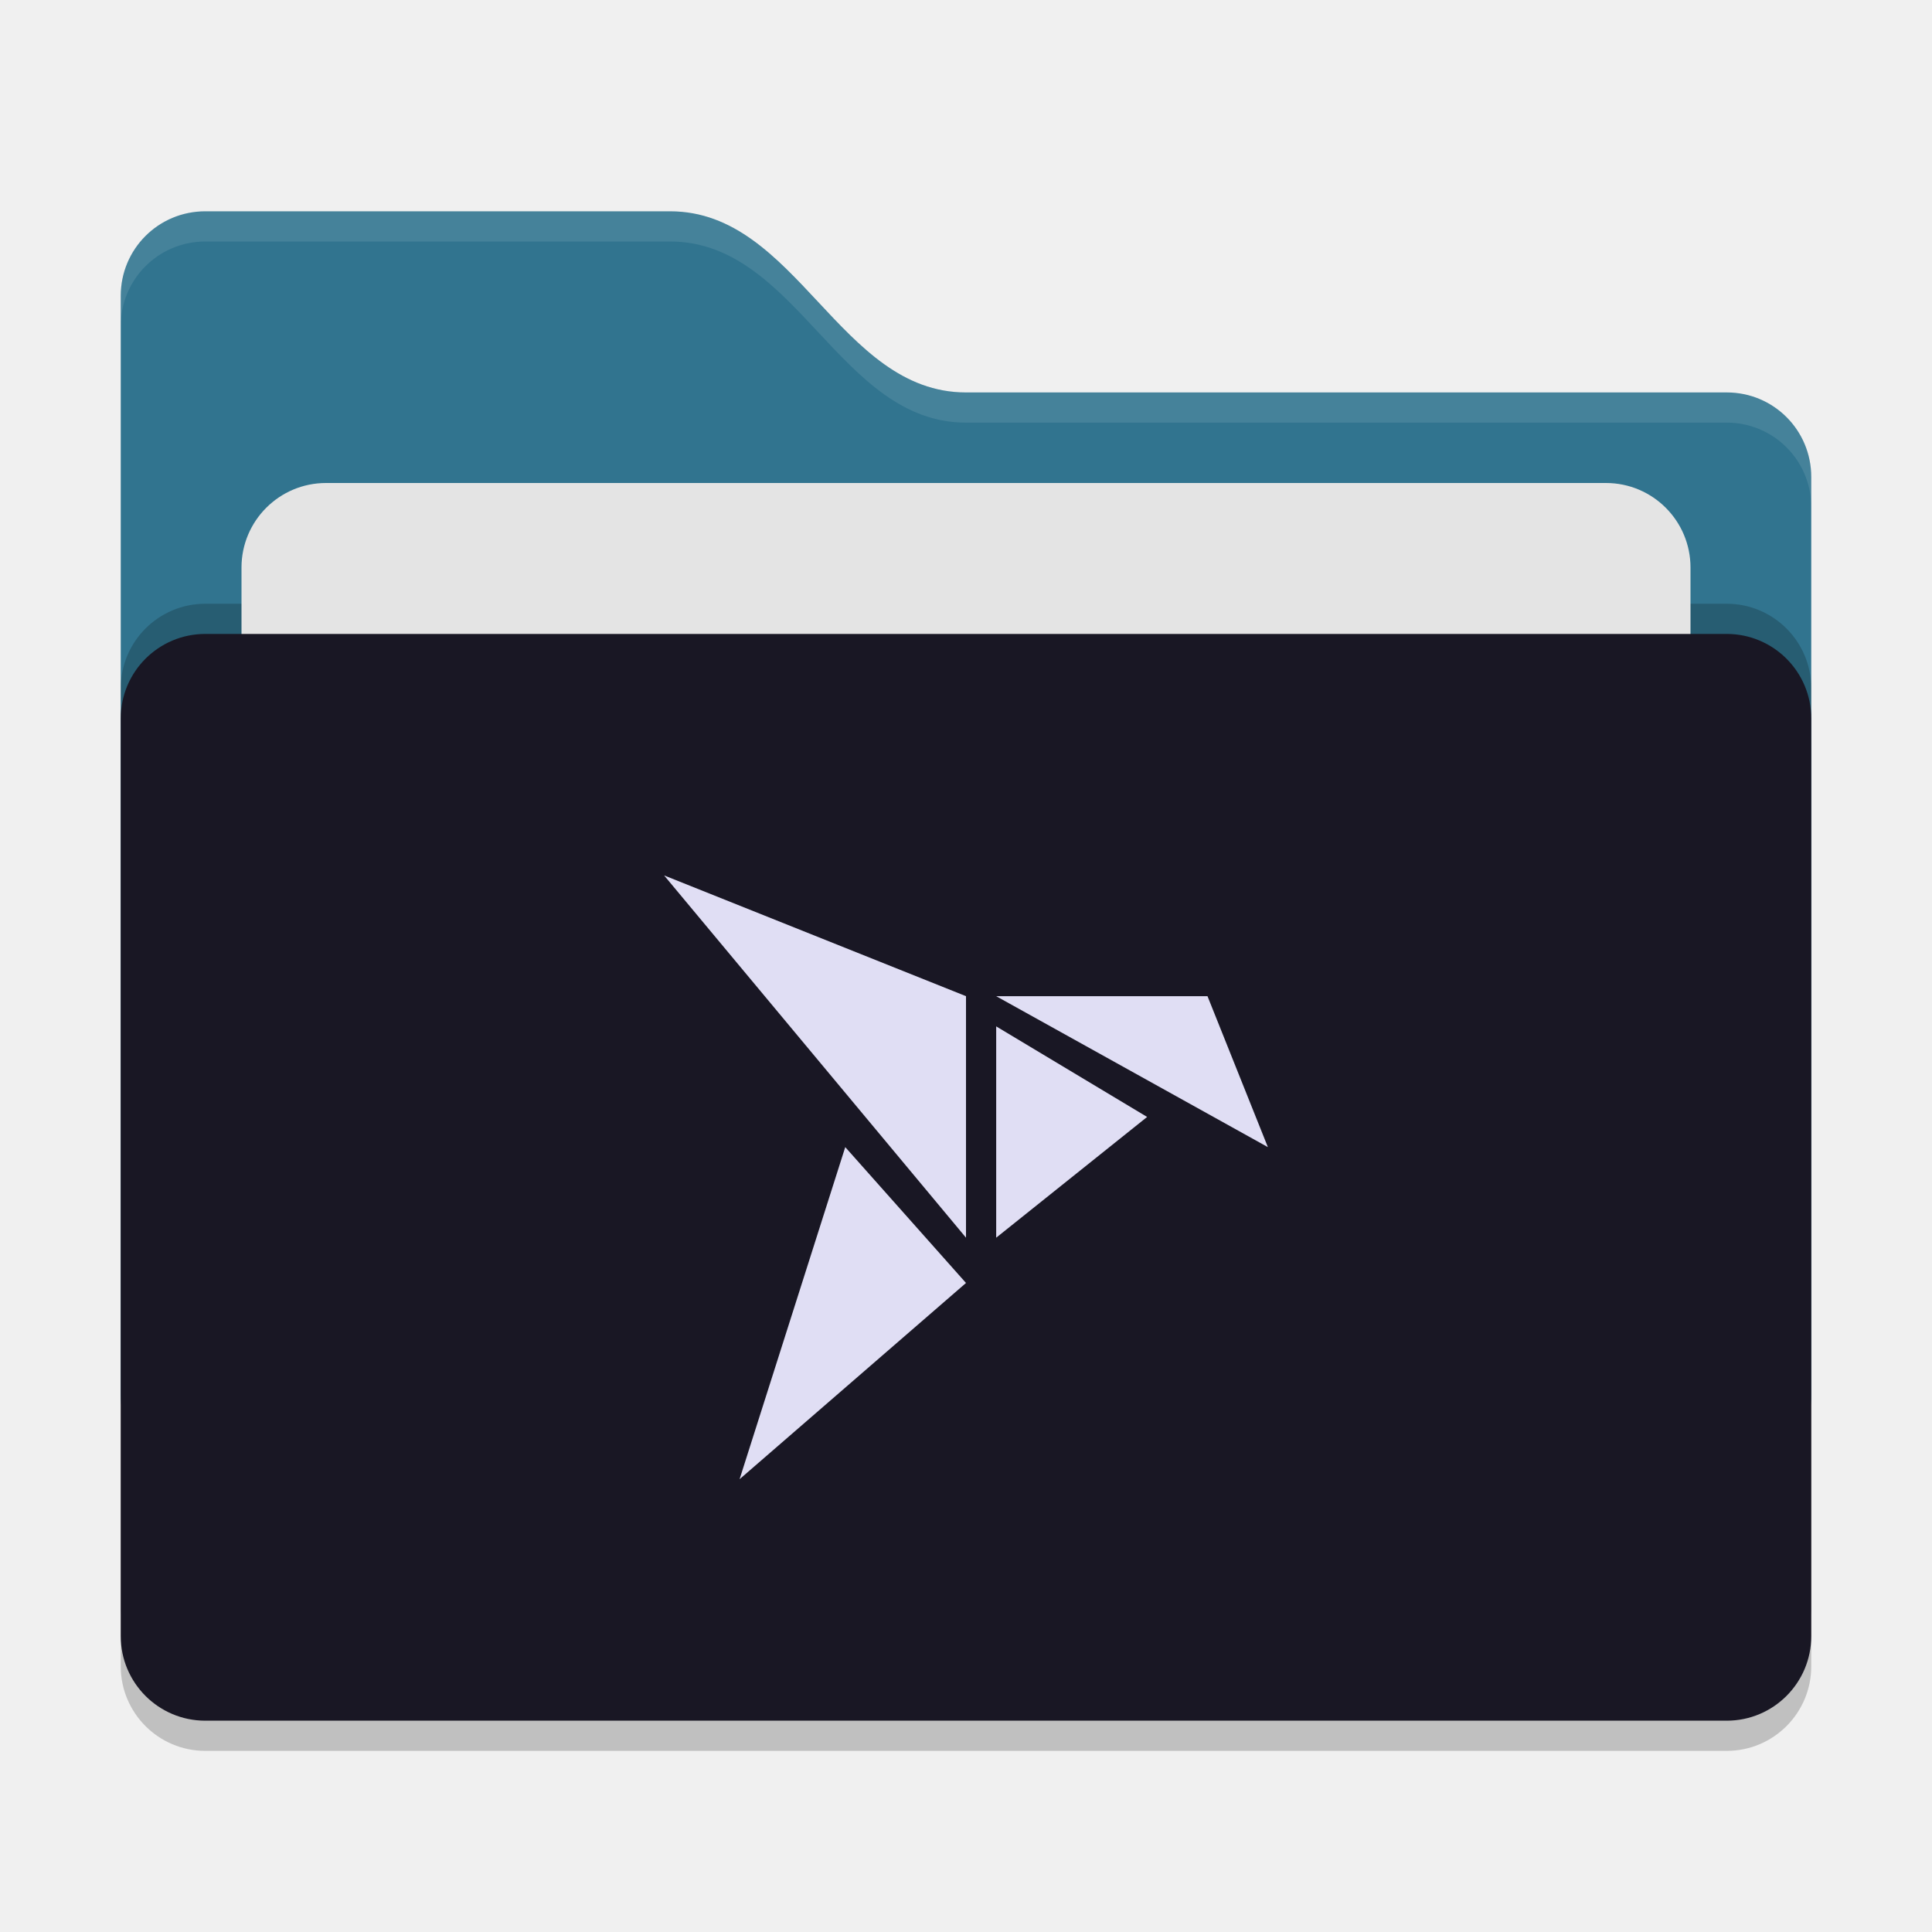
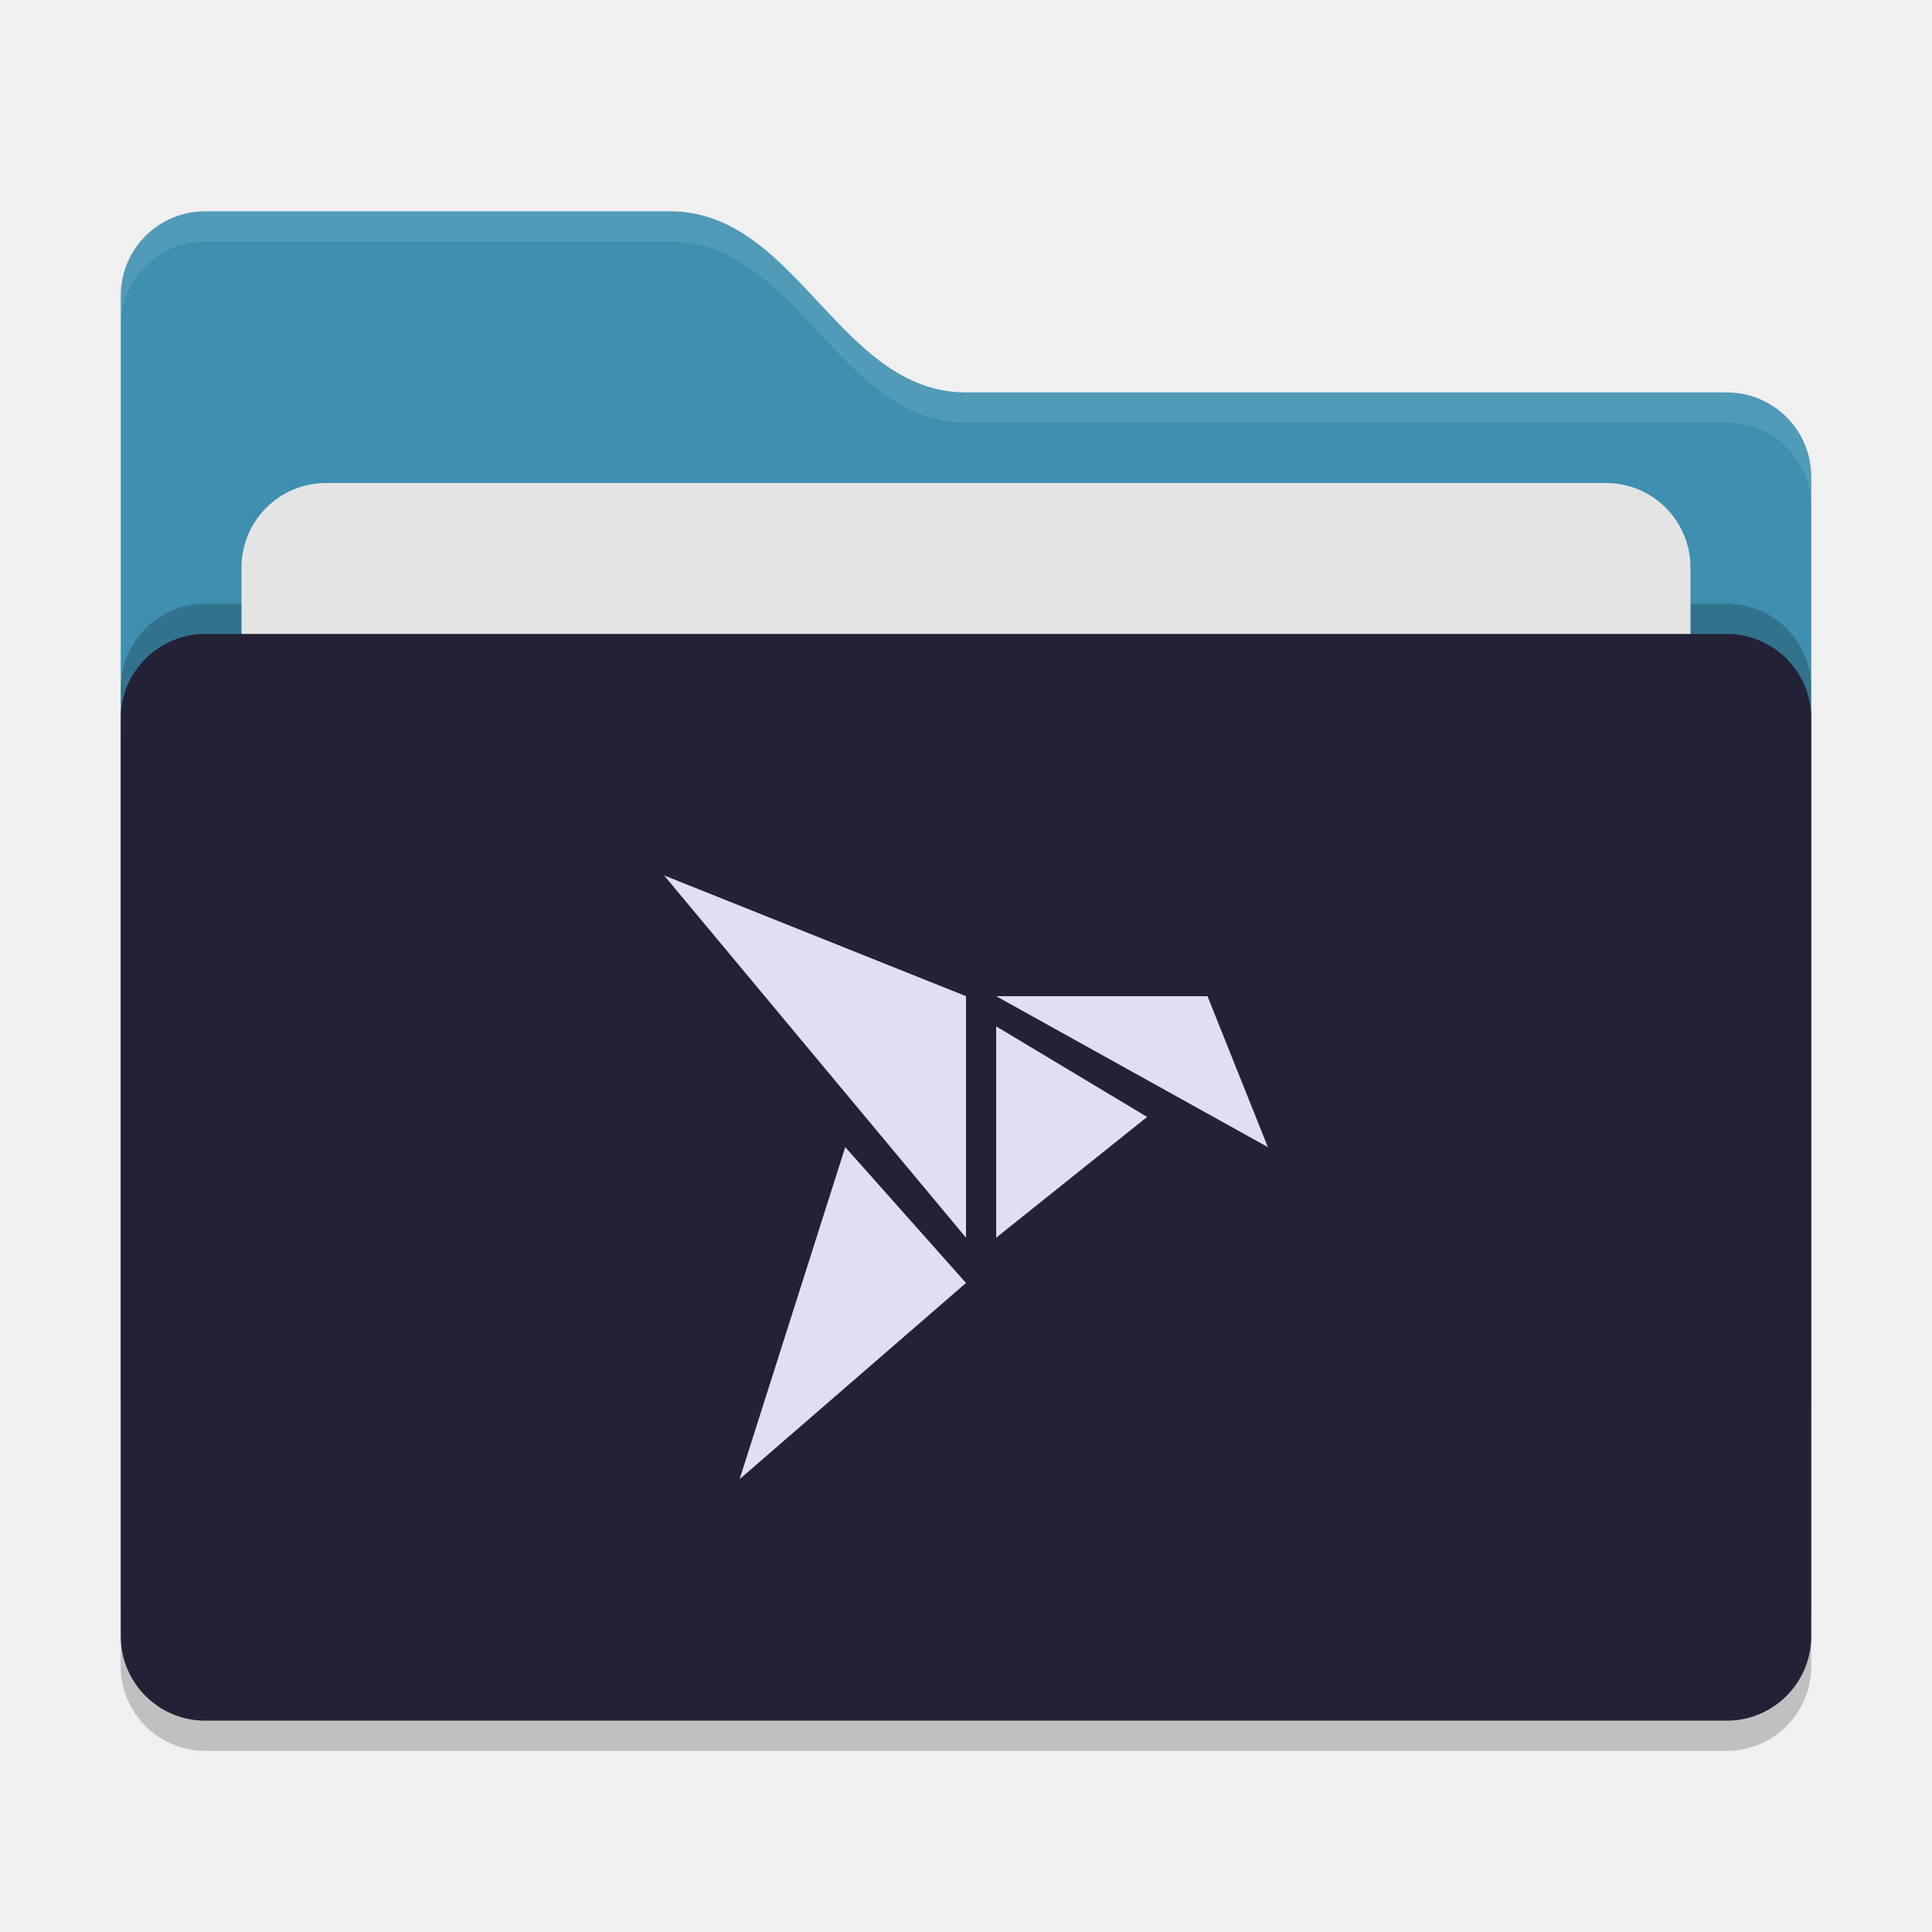
<svg xmlns="http://www.w3.org/2000/svg" width="64" height="64" version="1">
  <rect style="opacity:0.2" width="56" height="36" x="4" y="22" rx="2.8" ry="2.8" />
-   <path style="fill:#31748f" d="M 4,46.2 C 4,47.751 5.249,49 6.8,49 H 57.2 C 58.751,49 60,47.751 60,46.2 V 15.8 C 60,14.249 58.751,13 57.2,13 H 32 C 27.8,13 26.4,7 22.2,7 H 6.8 C 5.249,7 4,8.249 4,9.8" />
+   <path style="fill:#3e8fb0" d="M 4,46.2 C 4,47.751 5.249,49 6.8,49 H 57.2 C 58.751,49 60,47.751 60,46.2 V 15.8 C 60,14.249 58.751,13 57.2,13 H 32 C 27.8,13 26.4,7 22.2,7 H 6.8 C 5.249,7 4,8.249 4,9.8" />
  <rect style="opacity:0.2" width="56" height="36" x="4" y="20" rx="2.8" ry="2.8" />
  <rect style="fill:#e4e4e4" width="48" height="22" x="8" y="16" rx="2.8" ry="2.8" />
-   <rect style="fill:#191724" width="56" height="36" x="4" y="21" rx="2.8" ry="2.8" />
+   <rect style="fill:#232136" width="56" height="36" x="4" y="21" rx="2.8" ry="2.8" />
  <path style="opacity:0.1;fill:#ffffff" d="M 6.801,7 C 5.25,7 4,8.25 4,9.801 V 10.801 C 4,9.25 5.25,8 6.801,8 H 22.199 C 26.399,8 27.8,14 32,14 H 57.199 C 58.75,14 60,15.25 60,16.801 V 15.801 C 60,14.25 58.75,13 57.199,13 H 32 C 27.8,13 26.399,7 22.199,7 Z" />
  <path style="fill:#e0def4" d="m22 29 10 12v-8zm11 4 9 5-2-5zm0 1v7l5-4zm-5 4-3.5 11 7.5-6.5z" />
</svg>
